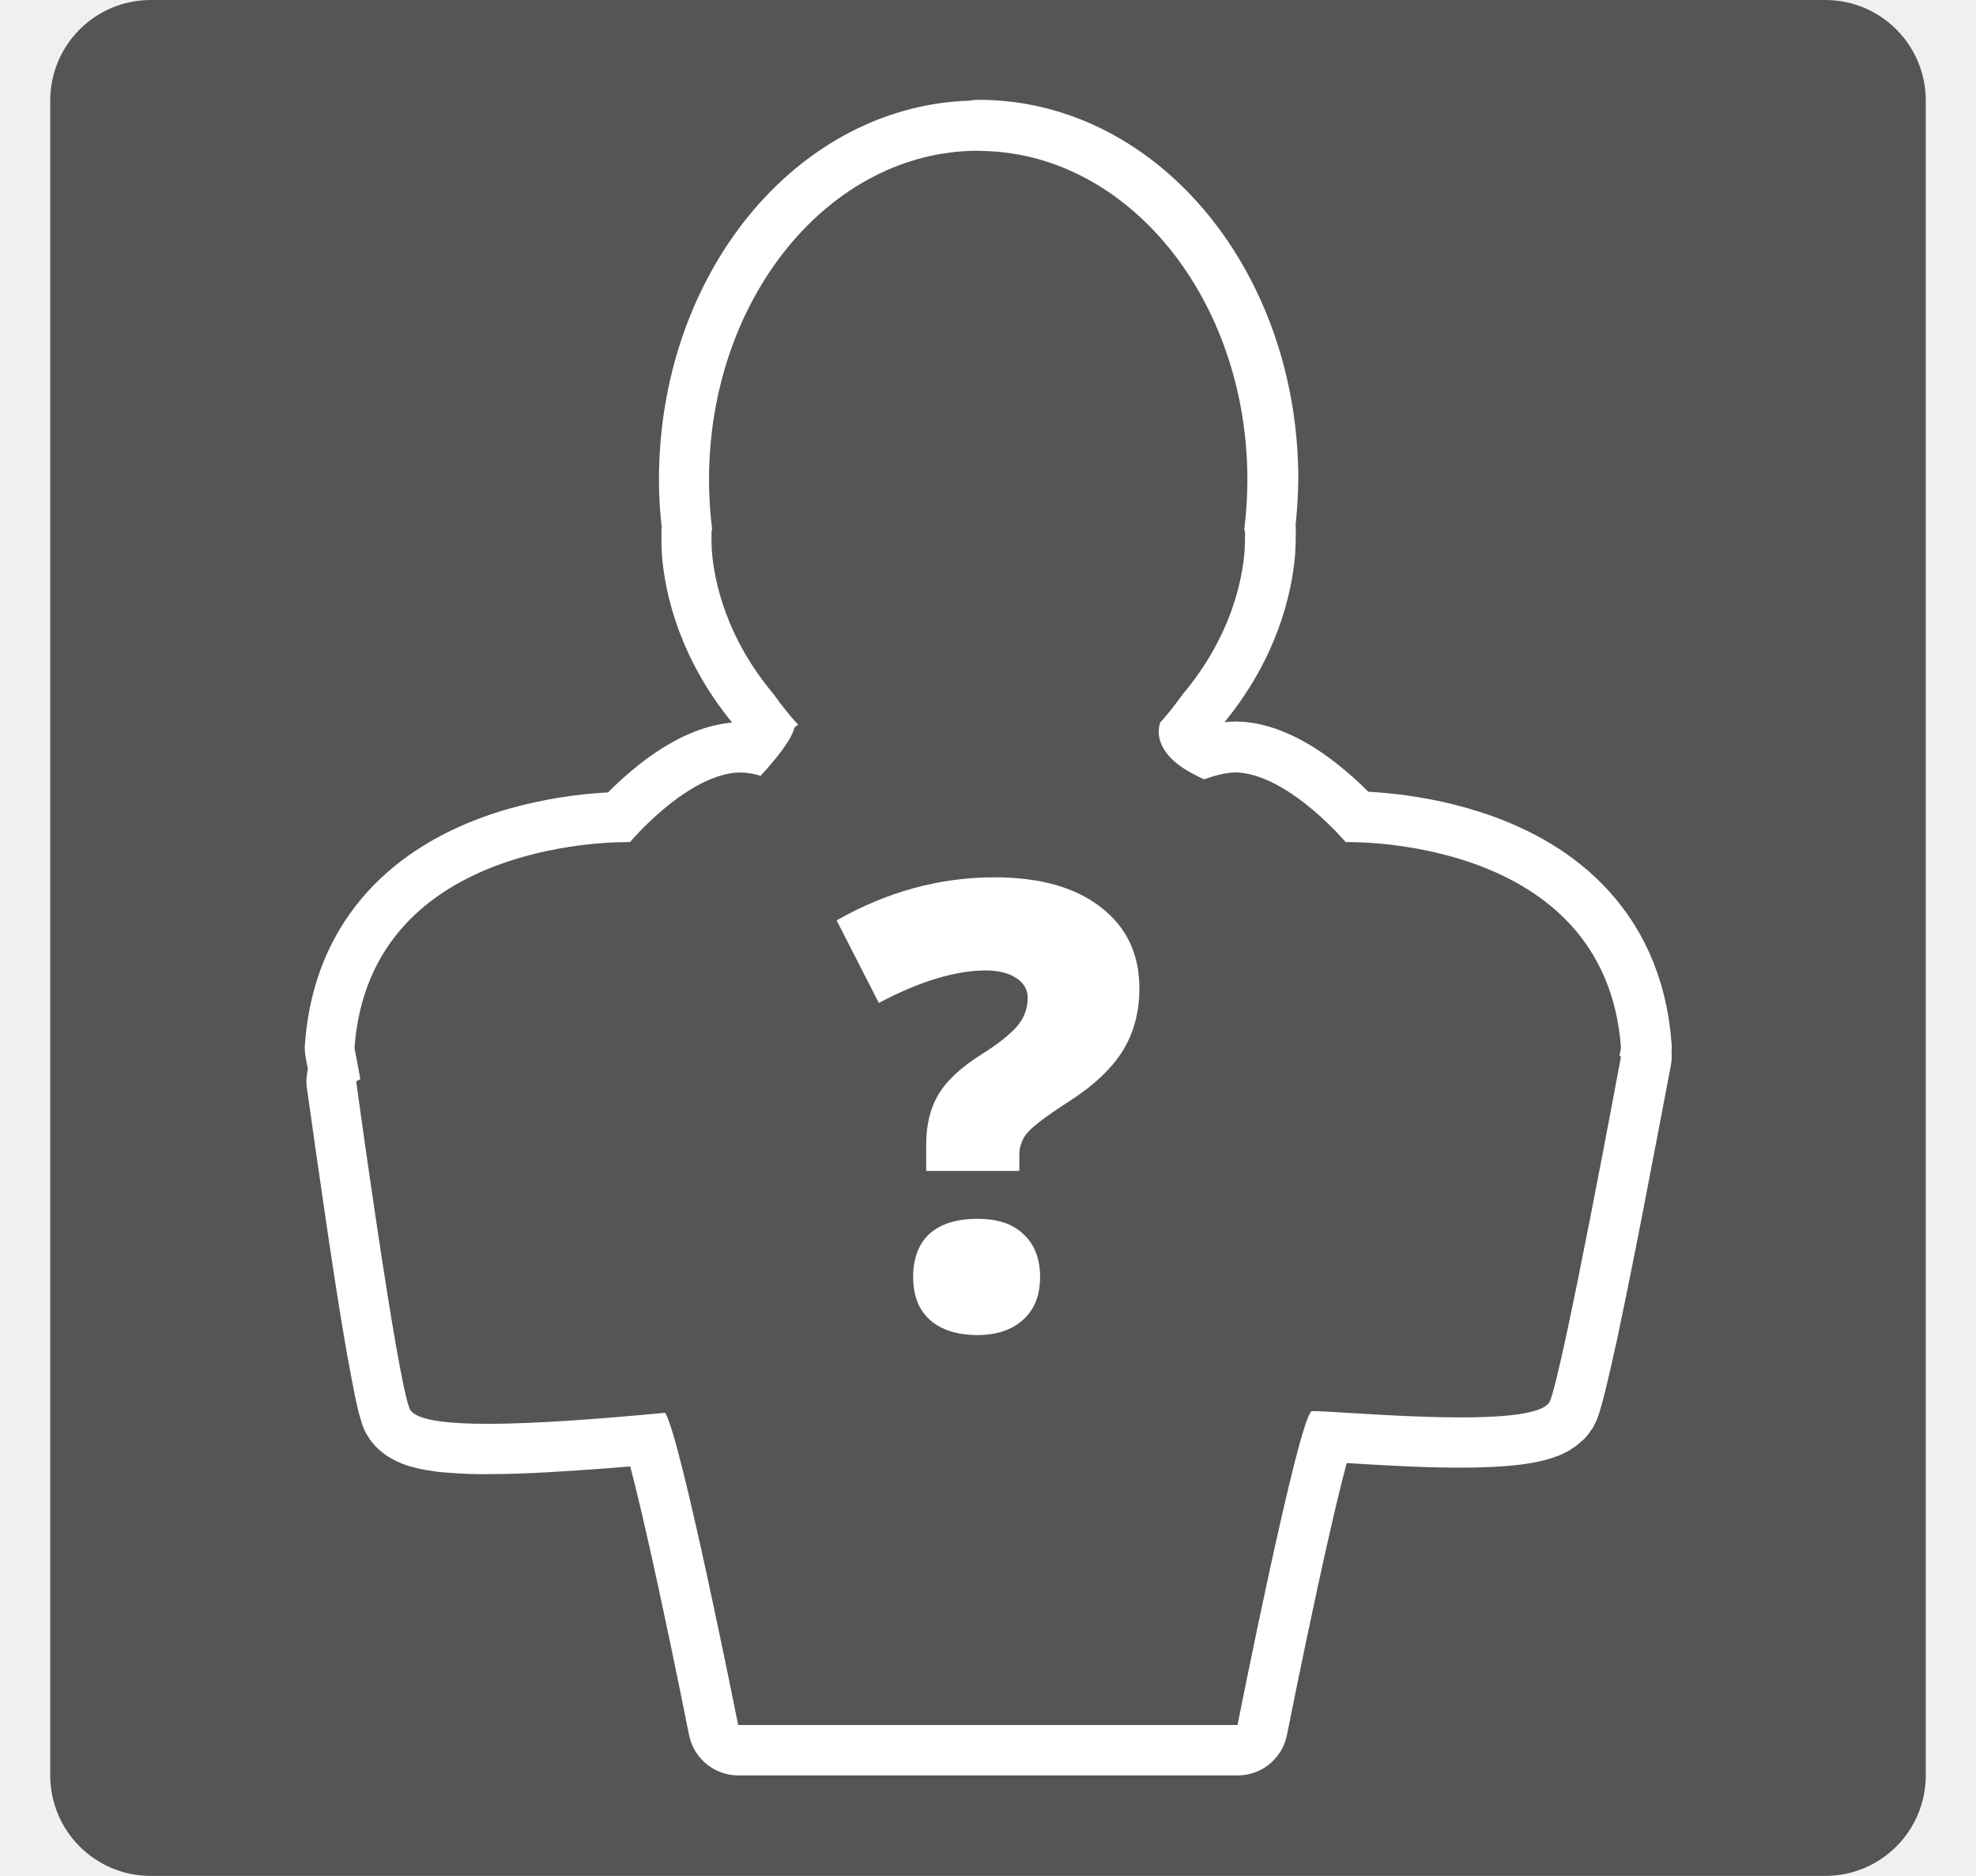
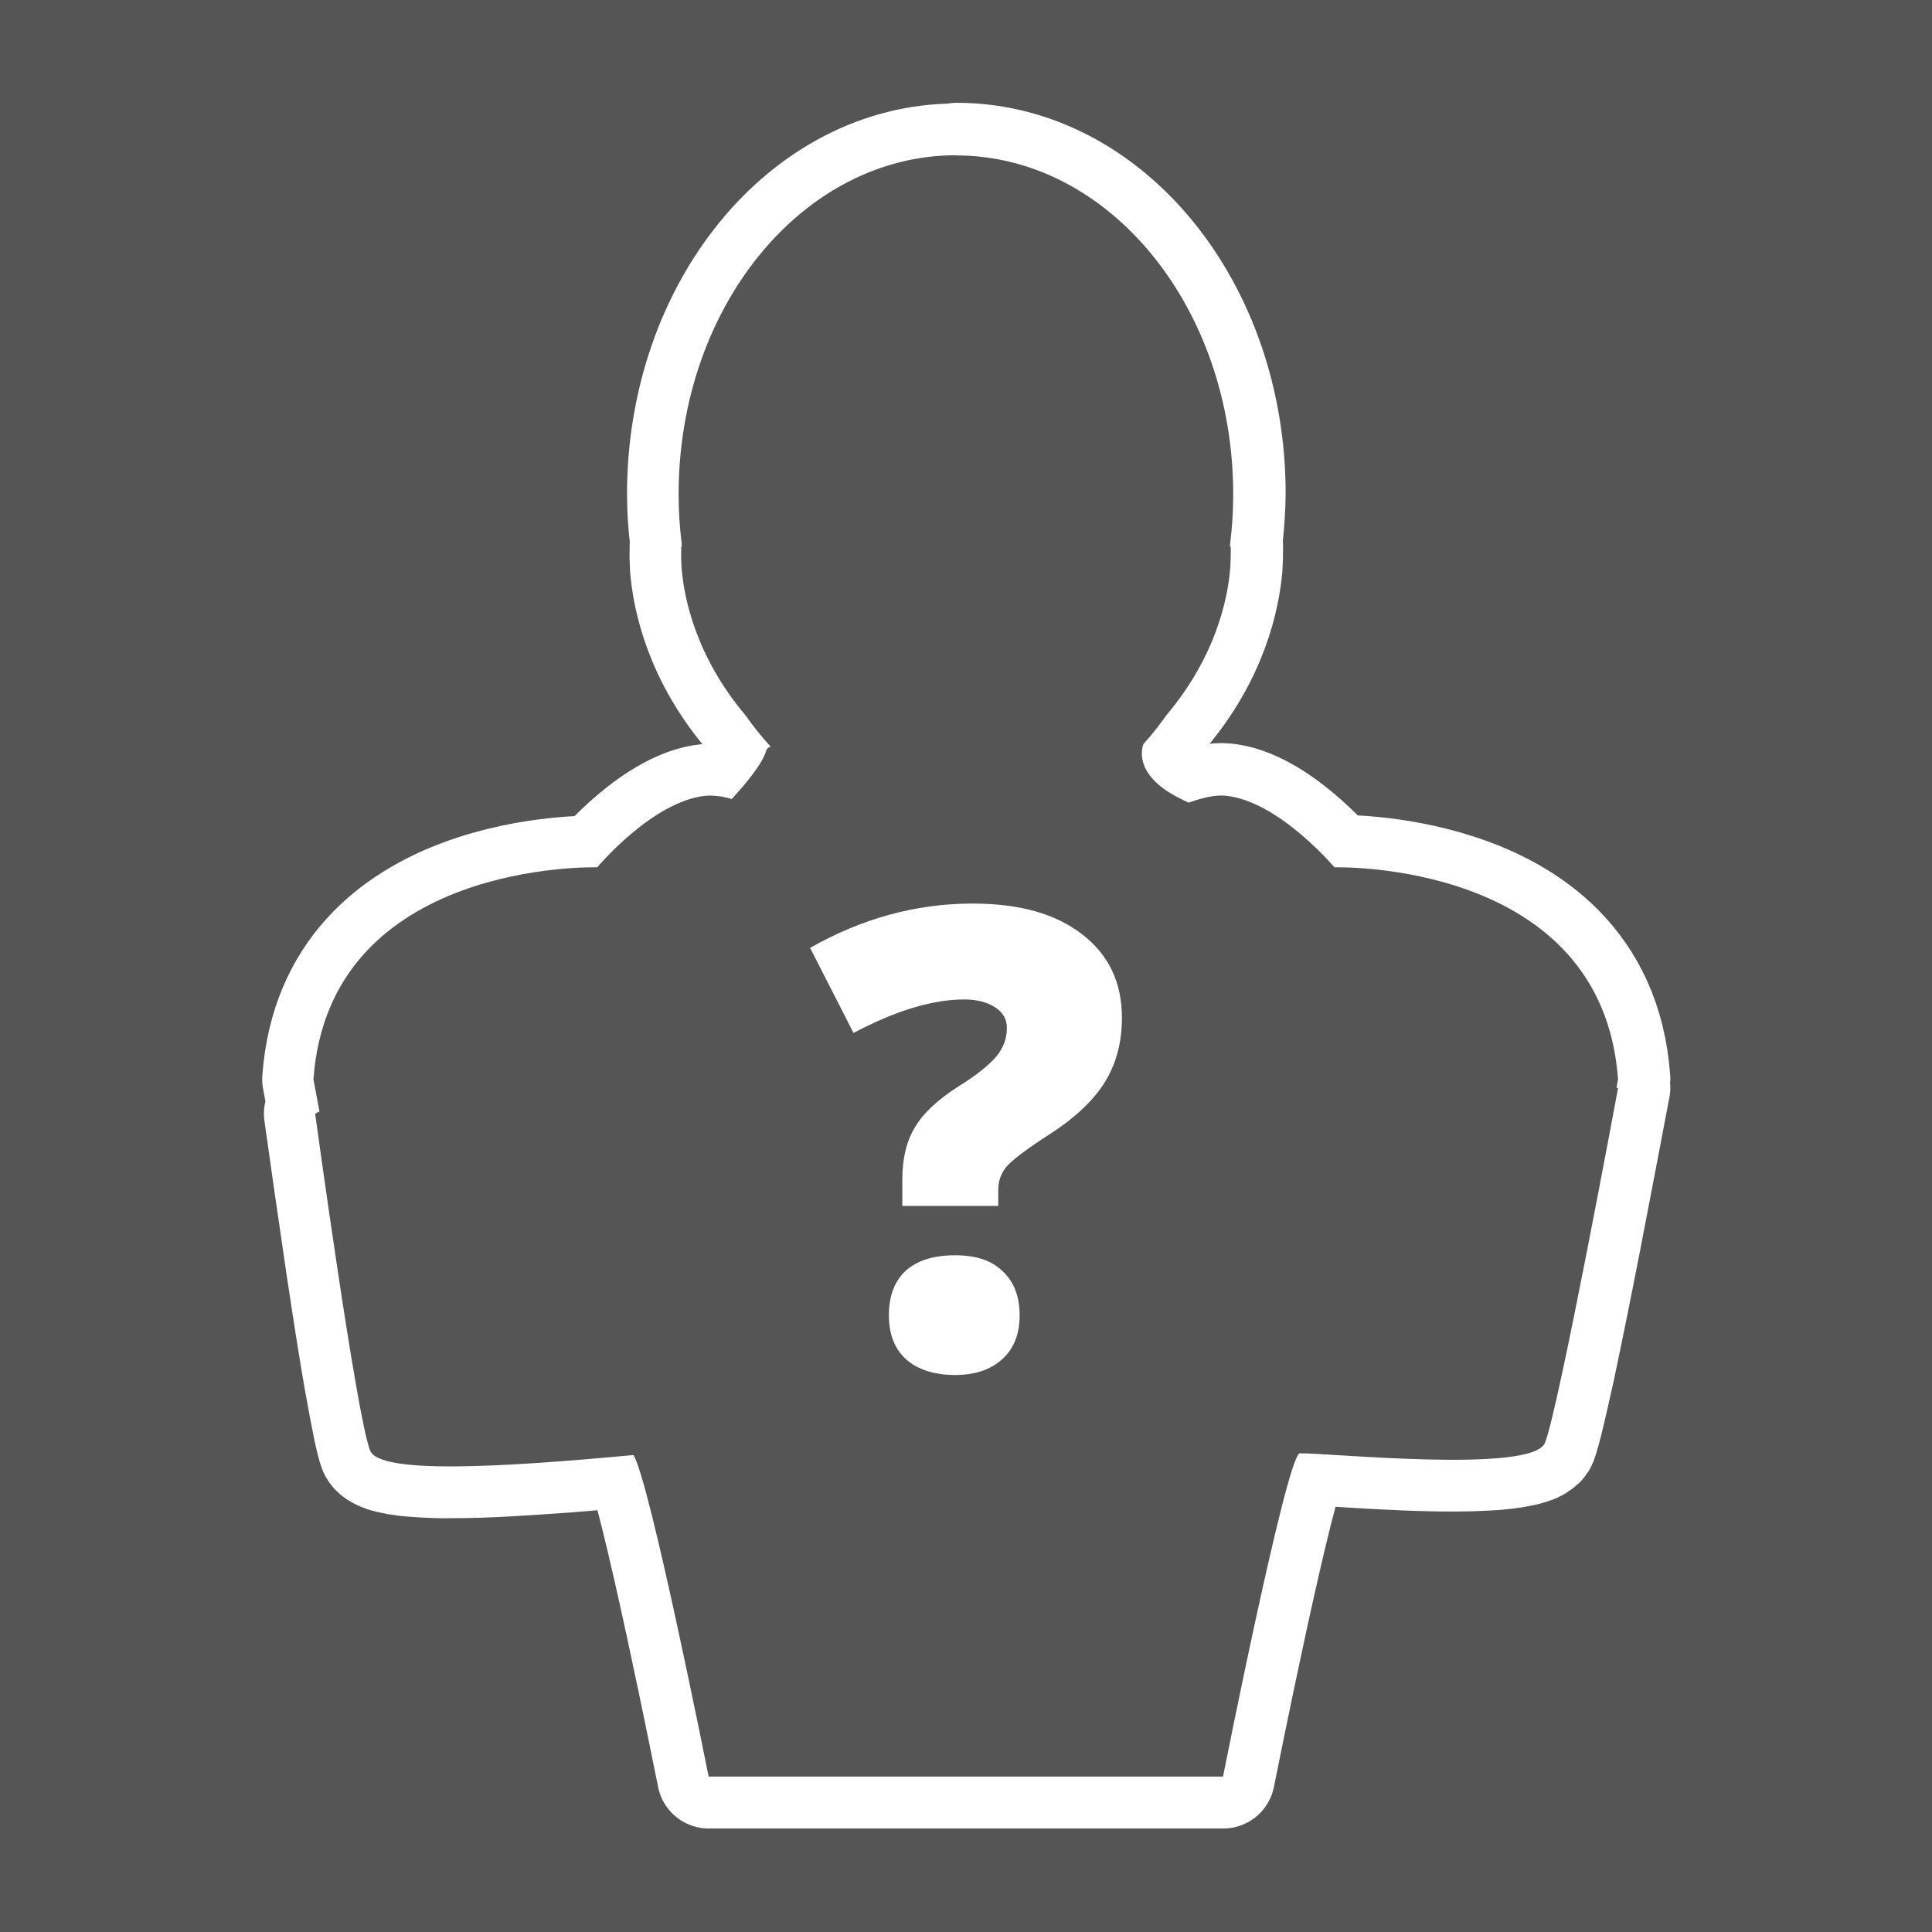
- <svg xmlns="http://www.w3.org/2000/svg" width="118" height="112" viewBox="-3 0 118 112">
+ <svg xmlns="http://www.w3.org/2000/svg" width="112" height="112" viewBox="0 0 112 112">
  <g id="Aufstellung">
-     <rect id="Hintergrund" x="0" y="0" width="112" height="112" rx="6" ry="6" fill="#555556" />
+     <rect id="Hintergrund" x="0" y="0" width="112" height="112" rx="0" ry="0" fill="#555556" />
  </g>
  <g id="Dorfbewohner">
    <path d="M55.43,9c-8.88,0-16.08,8.79-16.08,19.65h0c0,.9.06,1.8.17,2.69v.34s-.02,0-.02,0v.2c-.01.35,0,.7.02,1.04.14,1.78.84,5.23,3.84,8.7.42.59.87,1.14,1.34,1.66-.15.07-.25.14-.26.22-.2.73-1.13,1.87-2,2.82-.48-.15-.99-.22-1.5-.19-3.08.31-6.3,4.15-6.3,4.15,0,0-15.52-.46-16.44,12.29l.35,1.87-.25.12c.38,2.69.76,5.38,1.16,8.07.1.7.19,1.29.3,2,.29,1.94.59,3.8.87,5.43l.08.43c.14.79.29,1.58.45,2.37.05.23.1.44.14.62l.03.12c.06.22.11.39.15.51.05.11.14.21.27.3.16.1.33.18.51.24.24.07.49.13.73.17.28.05.6.09.94.11.81.07,1.63.1,2.45.08.93,0,1.96-.04,3.07-.1,2.43-.14,4.86-.32,7.29-.56.94,1.46,4.35,18.65,4.35,18.65h29.82s3.46-17.45,4.38-18.69c.02-.02.04-.04.06-.05.14,0,.35,0,.67.01.43.02.99.05,1.66.09.66.04,1.41.09,2.22.13,2,.11,4.3.19,6.16.09.37-.02.73-.04,1.06-.08.44-.04.87-.11,1.3-.21.12-.03.23-.06.35-.1.26-.07.5-.2.7-.39.05-.05.08-.1.11-.17.06-.16.11-.32.15-.48l.06-.21.1-.38.18-.74c.14-.57.28-1.22.45-1.98l.08-.34c.53-2.52,1.04-5.04,1.53-7.56l.91-4.74.79-4.15-.09-.03.09-.48c-.49-6.78-5.1-9.83-9.32-11.19-3.72-1.21-7.13-1.11-7.13-1.11,0,0-3.23-3.84-6.3-4.15-.32-.03-.65,0-.97.06l-.34.08c-.15.04-.3.09-.45.14h-.01c-.13.04-.25.08-.38.12-.14-.06-.26-.12-.4-.19-2.73-1.32-2.35-2.87-2.21-3.24.45-.5.87-1.03,1.27-1.59,2.93-3.44,3.61-6.84,3.76-8.6.02-.34.03-.68.03-1.03v-.2h-.04l.02-.37c.1-.88.16-1.77.17-2.66,0-10.85-7.2-19.65-16.07-19.65t0,0h0Z" fill="#f8c47b" stroke="#fff" stroke-linejoin="round" stroke-width="6" />
    <path d="M55.42,9c-8.88,0-16.08,8.8-16.08,19.65,0,.96.06,1.92.18,2.88,0,.05,0,.1,0,.15h-.03v.2c-.01.35,0,.7.02,1.03.14,1.75.82,5.13,3.7,8.55.45.64.94,1.25,1.46,1.82-.14.06-.23.14-.25.22-.19.73-1.13,1.87-2,2.82-.48-.15-.99-.22-1.5-.19h0c-3.08.3-6.3,4.15-6.3,4.15,0,0-15.53-.46-16.45,12.29l.35,1.86-.25.13s2.41,17.66,3.19,19.54c.56,1.34,7.26,1,15.26.25.94,1.45,4.36,18.64,4.36,18.64h29.82s3.62-18.26,4.43-18.74c1.57-.04,13.47,1.19,14.23-.6.78-1.88,4.24-20.57,4.24-20.57l-.09-.03.09-.48c-.92-12.75-16.44-12.29-16.44-12.29,0,0-3.23-3.84-6.3-4.15-.59-.06-1.32.1-2.15.4-.14-.06-.27-.12-.4-.19-2.69-1.3-2.37-2.82-2.22-3.21.47-.52.91-1.08,1.33-1.67,2.88-3.42,3.56-6.78,3.7-8.54.02-.34.03-.69.03-1.03,0-.07,0-.14-.01-.2h-.03s0-.09,0-.14c.12-.96.18-1.92.18-2.89,0-10.85-7.2-19.65-16.07-19.65Z" fill="#555556" />
    <path d="M52.31,69.9v-1.56c0-1.18.24-2.18.73-2.99.48-.82,1.34-1.62,2.57-2.4.98-.61,1.68-1.17,2.11-1.66.43-.5.65-1.06.65-1.7,0-.51-.23-.91-.69-1.2-.46-.3-1.06-.45-1.8-.45-1.82,0-3.96.65-6.4,1.94l-2.52-4.93c3.01-1.71,6.15-2.57,9.43-2.57,2.7,0,4.81.59,6.34,1.78,1.54,1.18,2.31,2.8,2.31,4.84,0,1.46-.35,2.73-1.04,3.81-.68,1.06-1.77,2.07-3.27,3.02-1.27.82-2.06,1.43-2.39,1.81-.31.38-.47.82-.47,1.34v.93h-5.56ZM51.53,76.25c0-1.11.32-1.97.96-2.57.66-.6,1.61-.91,2.87-.91s2.13.31,2.77.93c.65.6.98,1.46.98,2.55s-.34,1.95-1.02,2.55c-.66.6-1.57.91-2.73.91s-2.14-.3-2.81-.89c-.68-.6-1.02-1.46-1.02-2.57Z" fill="#fff" />
  </g>
</svg>
